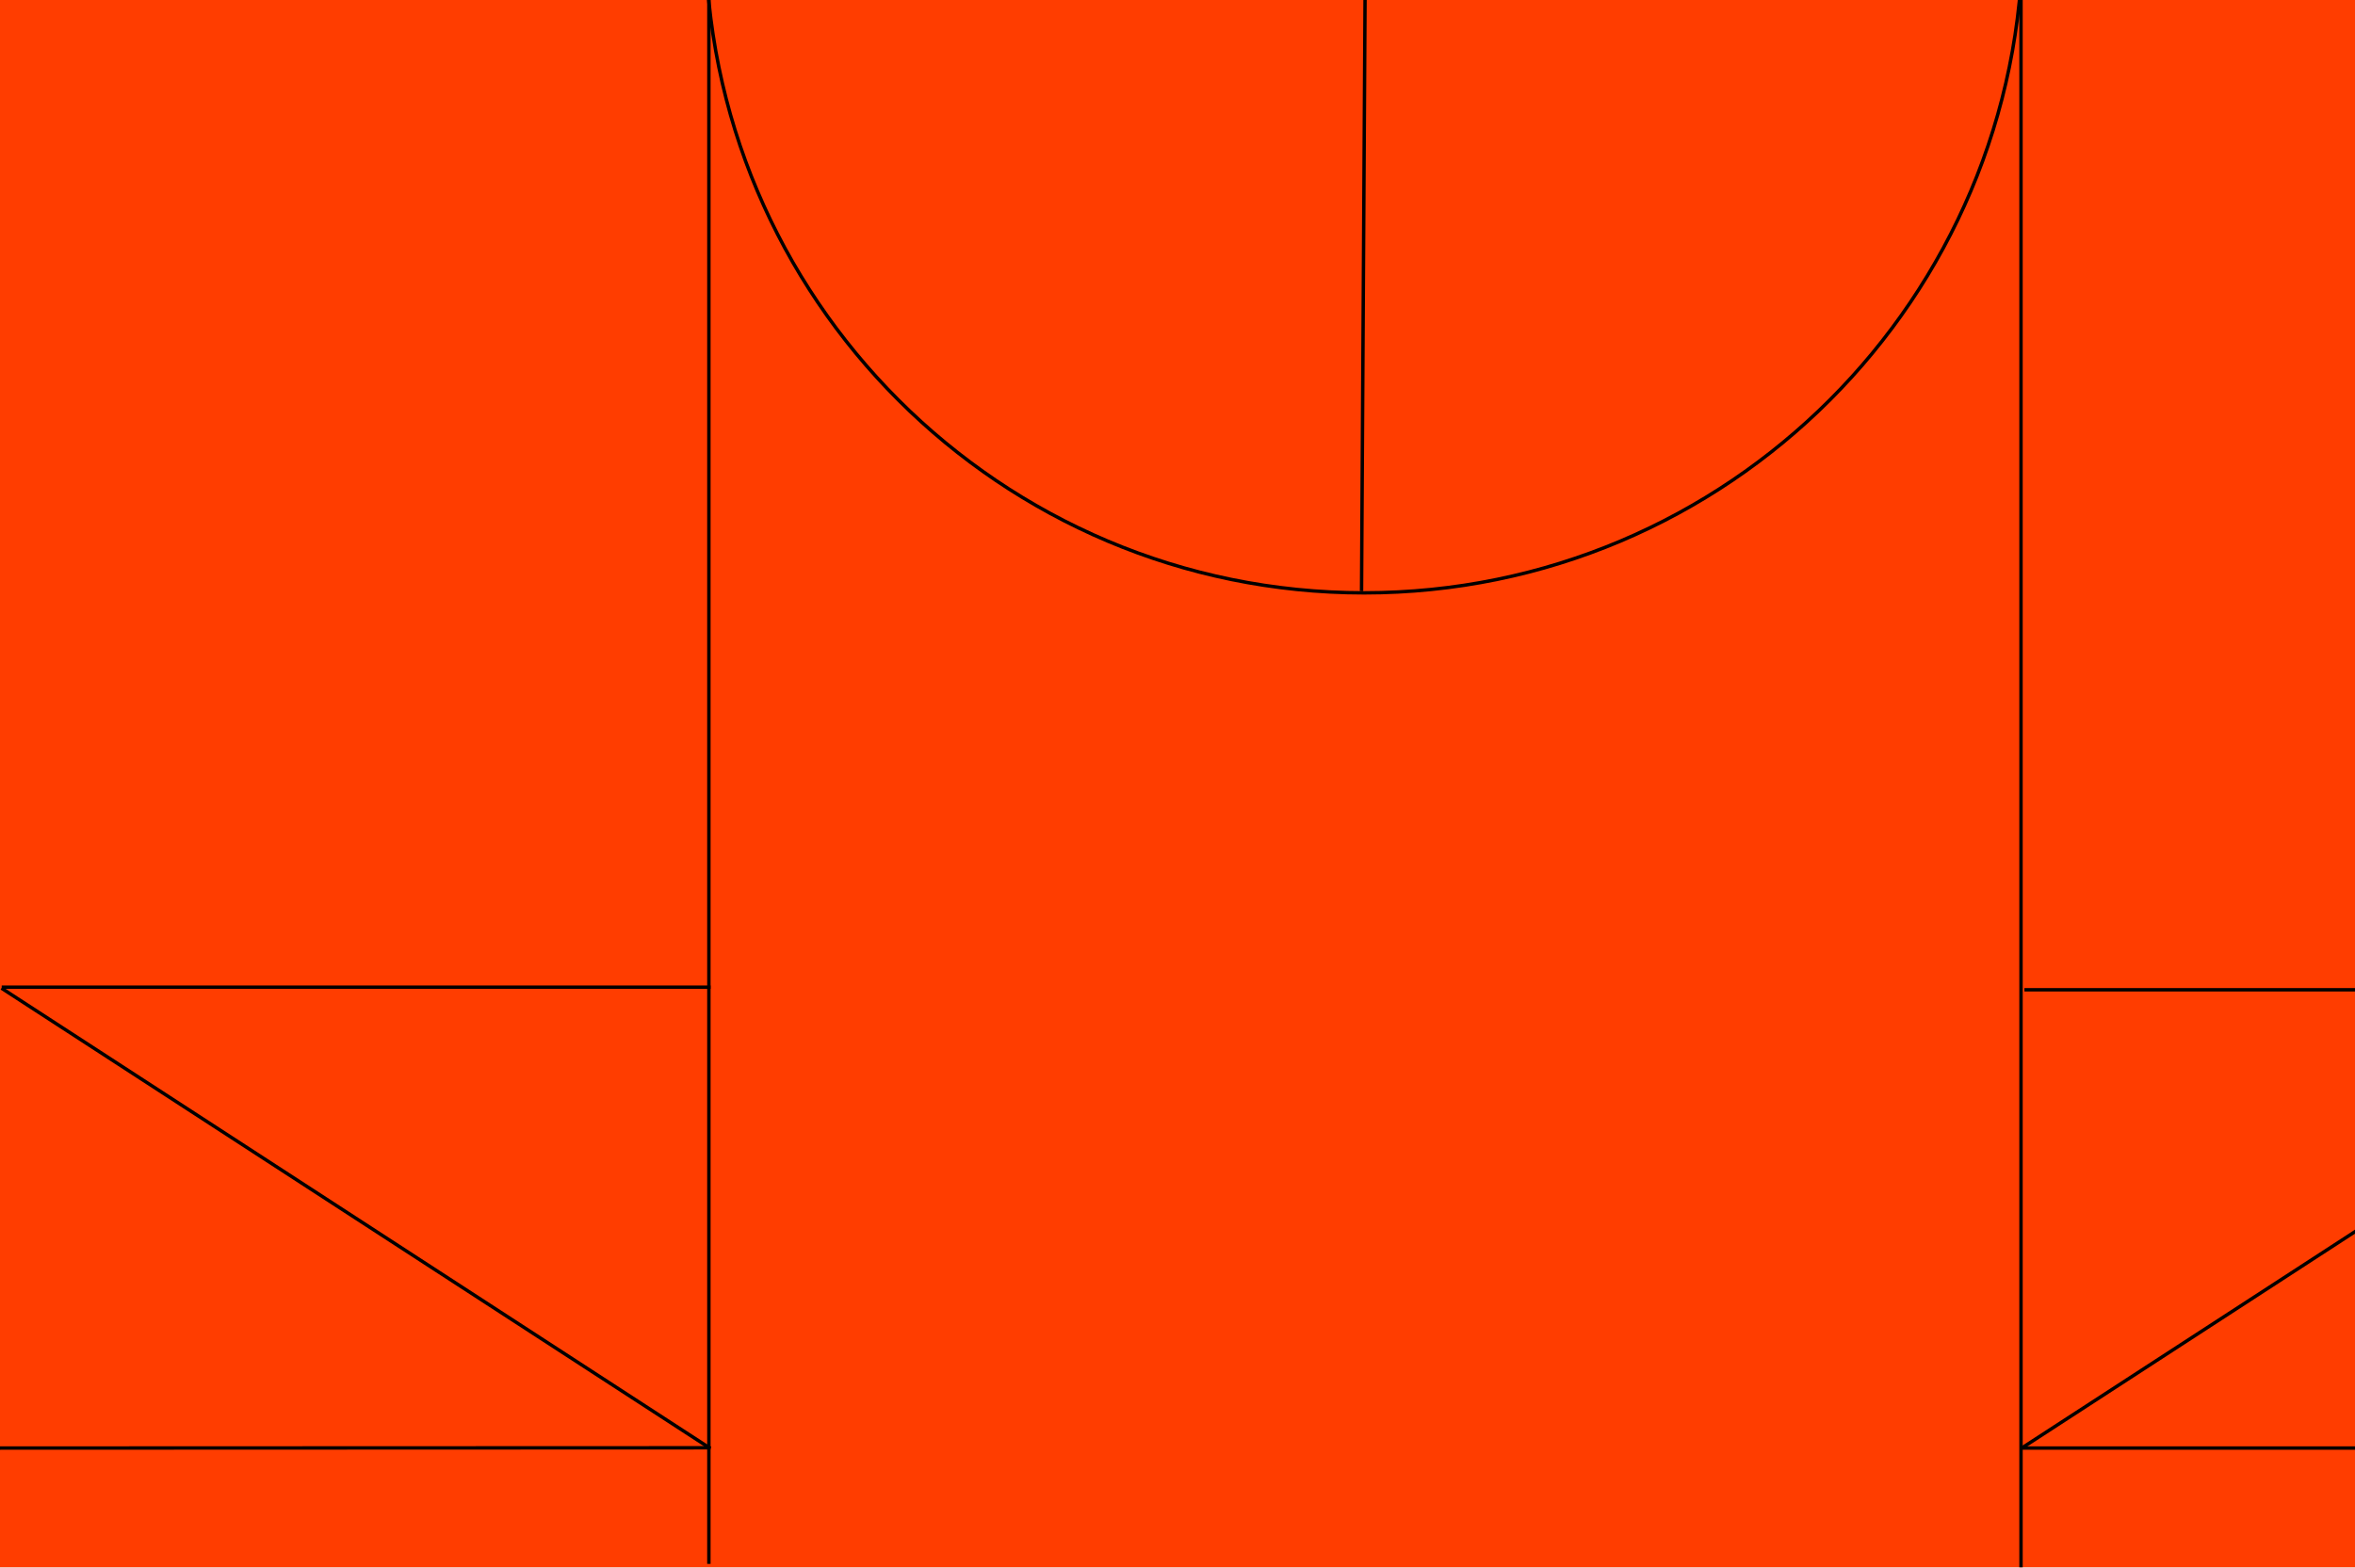
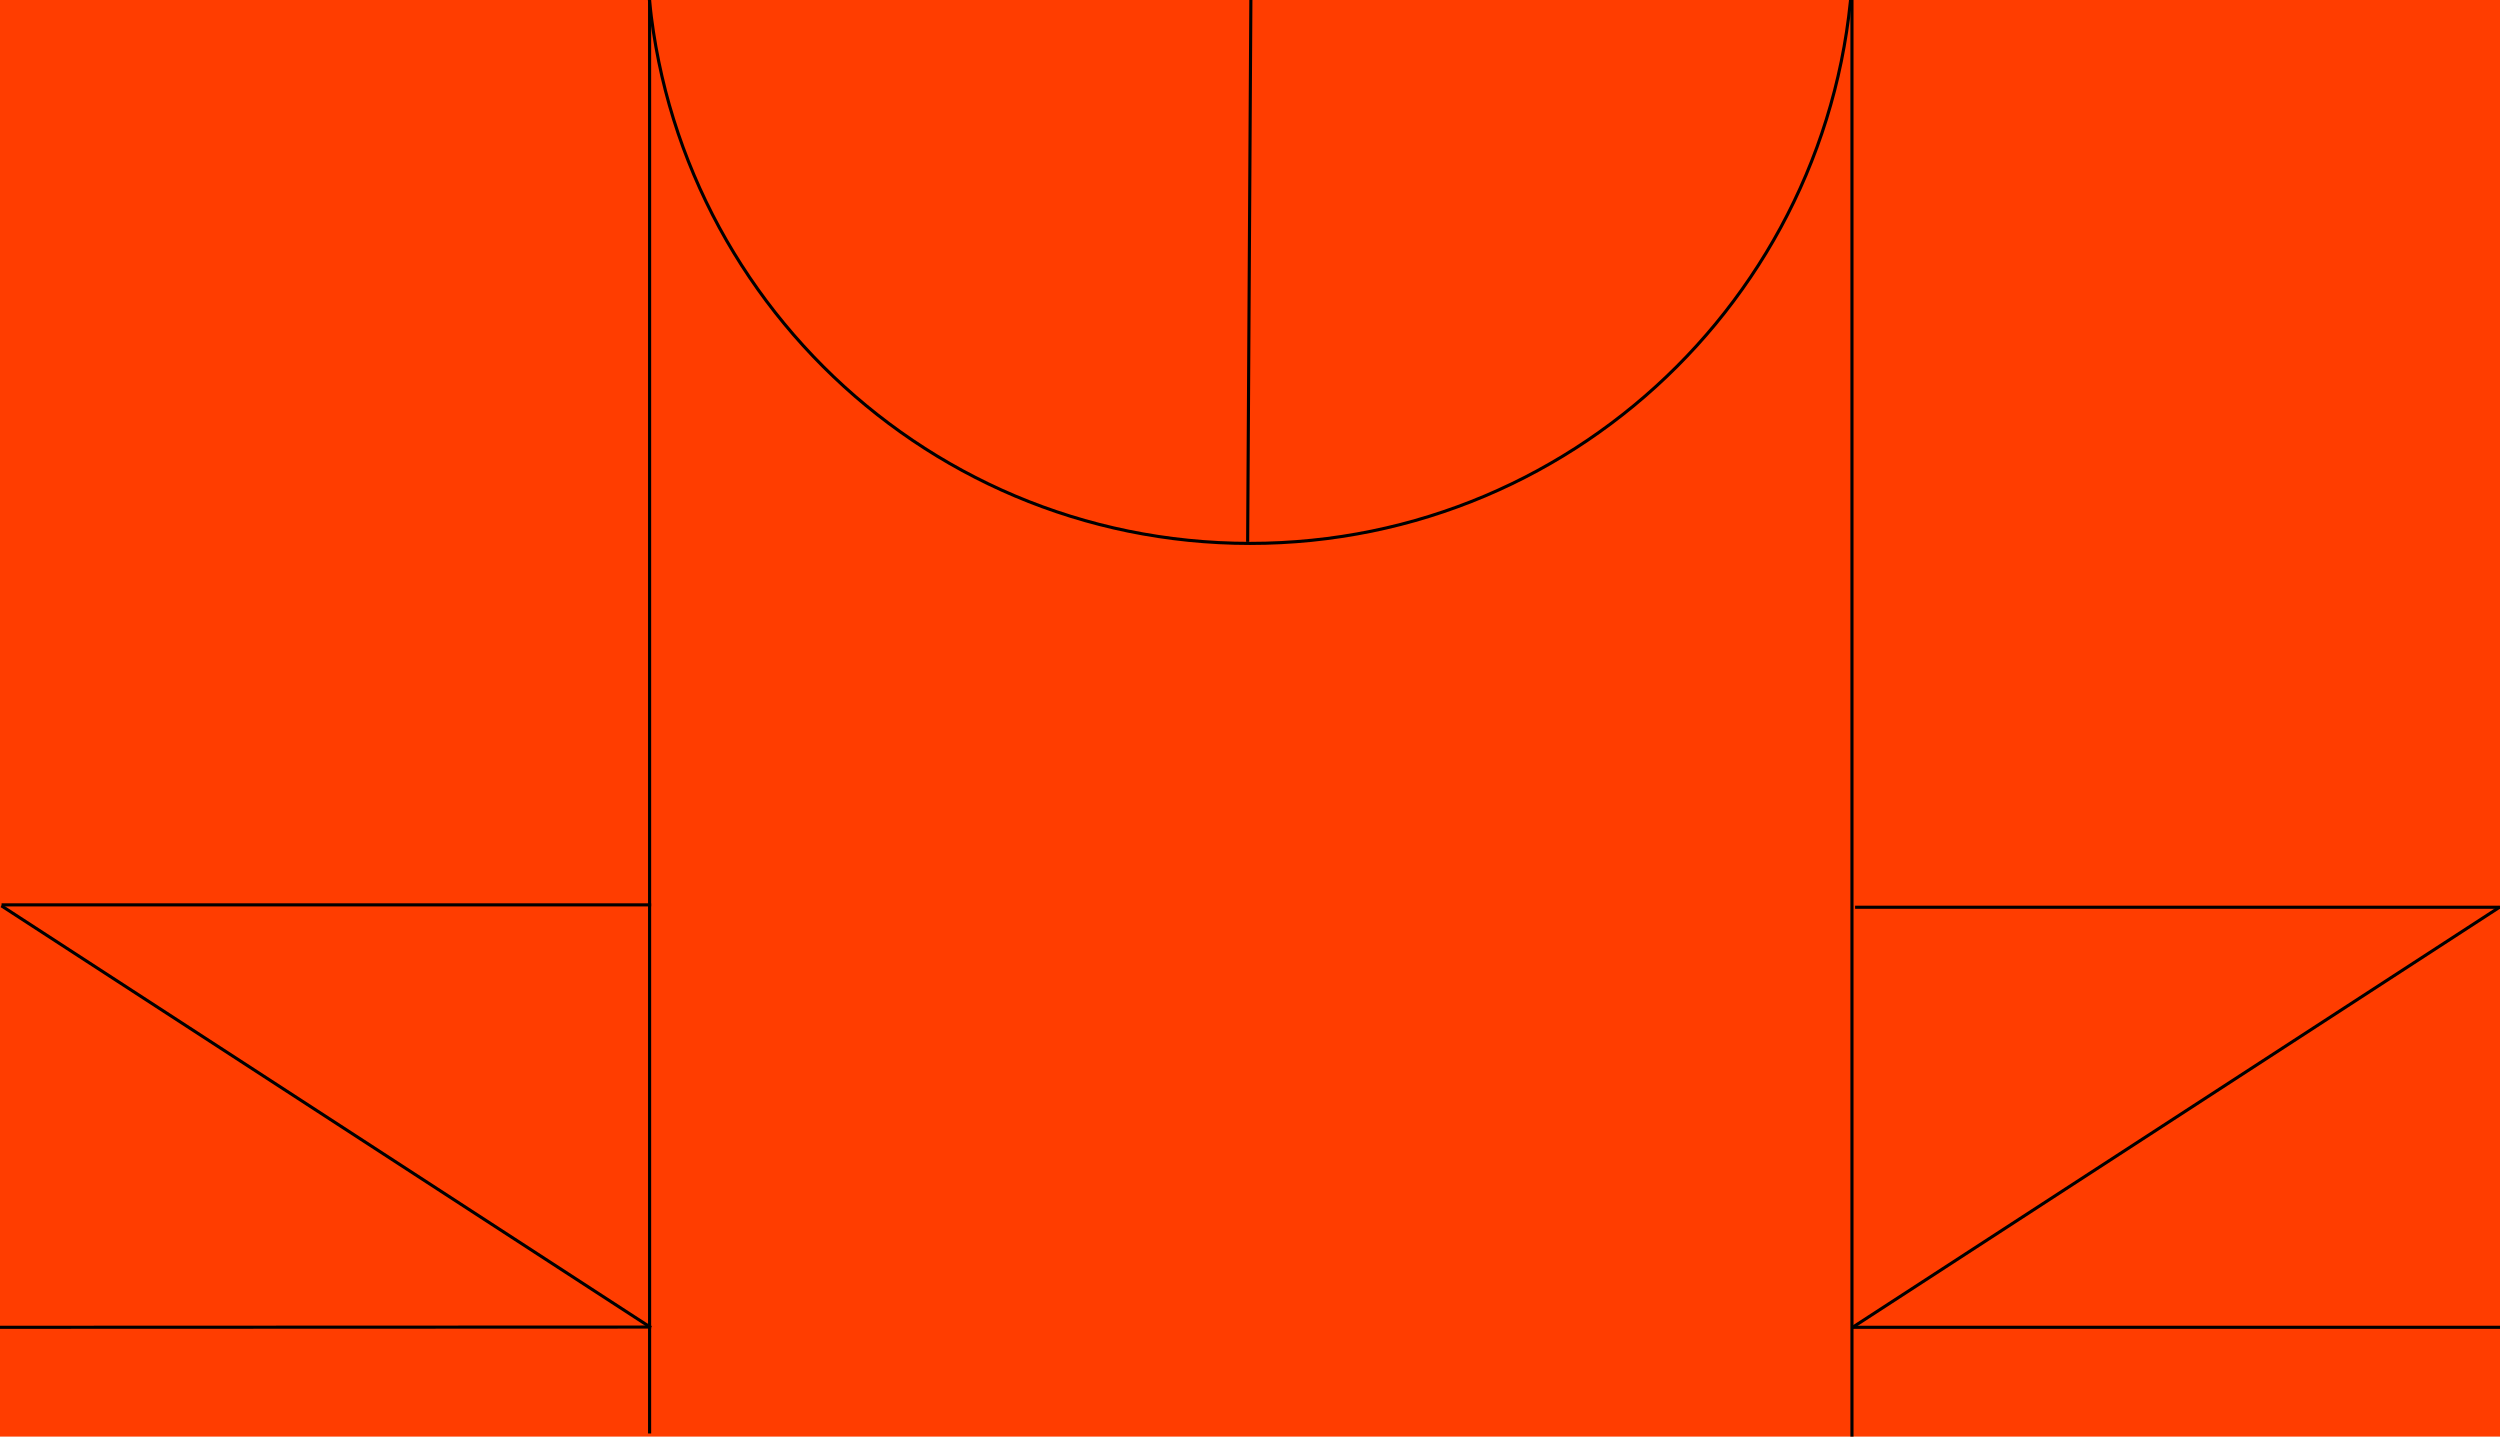
- <svg xmlns="http://www.w3.org/2000/svg" width="1382" height="920" viewBox="0 0 1382 920" fill="none">
-   <g clip-path="url(#clip0_83_134)">
-     <rect width="1382" height="920" fill="white" />
-     <rect width="1382" height="920" fill="#FF3D00" />
+ <svg xmlns="http://www.w3.org/2000/svg" width="1601" height="920" viewBox="0 0 1601 920" fill="none">
+   <g clip-path="url(#clip0_85_206)">
+     <rect width="1601" height="920" fill="white" />
+     <rect width="1624" height="920" fill="#FF3D00" />
    <line x1="1186" y1="920" x2="1186" y2="-68" stroke="black" stroke-width="2" />
    <line x1="416" y1="918" x2="416" y2="-37" stroke="black" stroke-width="2" />
    <circle cx="800.5" cy="-38.5" r="386.5" stroke="black" stroke-width="2" />
    <line x1="799" y1="346.994" x2="801.065" y2="-2" stroke="black" stroke-width="2" />
    <line x1="-0" y1="850" x2="417" y2="849.849" stroke="black" stroke-width="2" />
-     <line x1="1186.46" y1="849.977" x2="1383.54" y2="721.987" stroke="black" stroke-width="2" />
+     <line x1="1186.46" y1="849.977" x2="1600.76" y2="580.925" stroke="black" stroke-width="2" />
    <line x1="0.999" y1="579.477" x2="417" y2="579.477" stroke="black" stroke-width="2" />
-     <line x1="1186" y1="850" x2="1382" y2="850" stroke="black" stroke-width="2" />
-     <line x1="1188" y1="581" x2="1382.01" y2="581" stroke="black" stroke-width="2" />
+     <line x1="1186" y1="850" x2="1603" y2="850" stroke="black" stroke-width="2" />
+     <line x1="1188" y1="581" x2="1623" y2="581" stroke="black" stroke-width="2" />
    <line x1="416.866" y1="850.208" x2="0.886" y2="580.067" stroke="black" stroke-width="2" />
  </g>
  <defs>
-     <clipPath id="clip0_83_134">
-       <rect width="1382" height="920" fill="white" />
+     <clipPath id="clip0_85_206">
+       <rect width="1601" height="920" fill="white" />
    </clipPath>
  </defs>
</svg>
